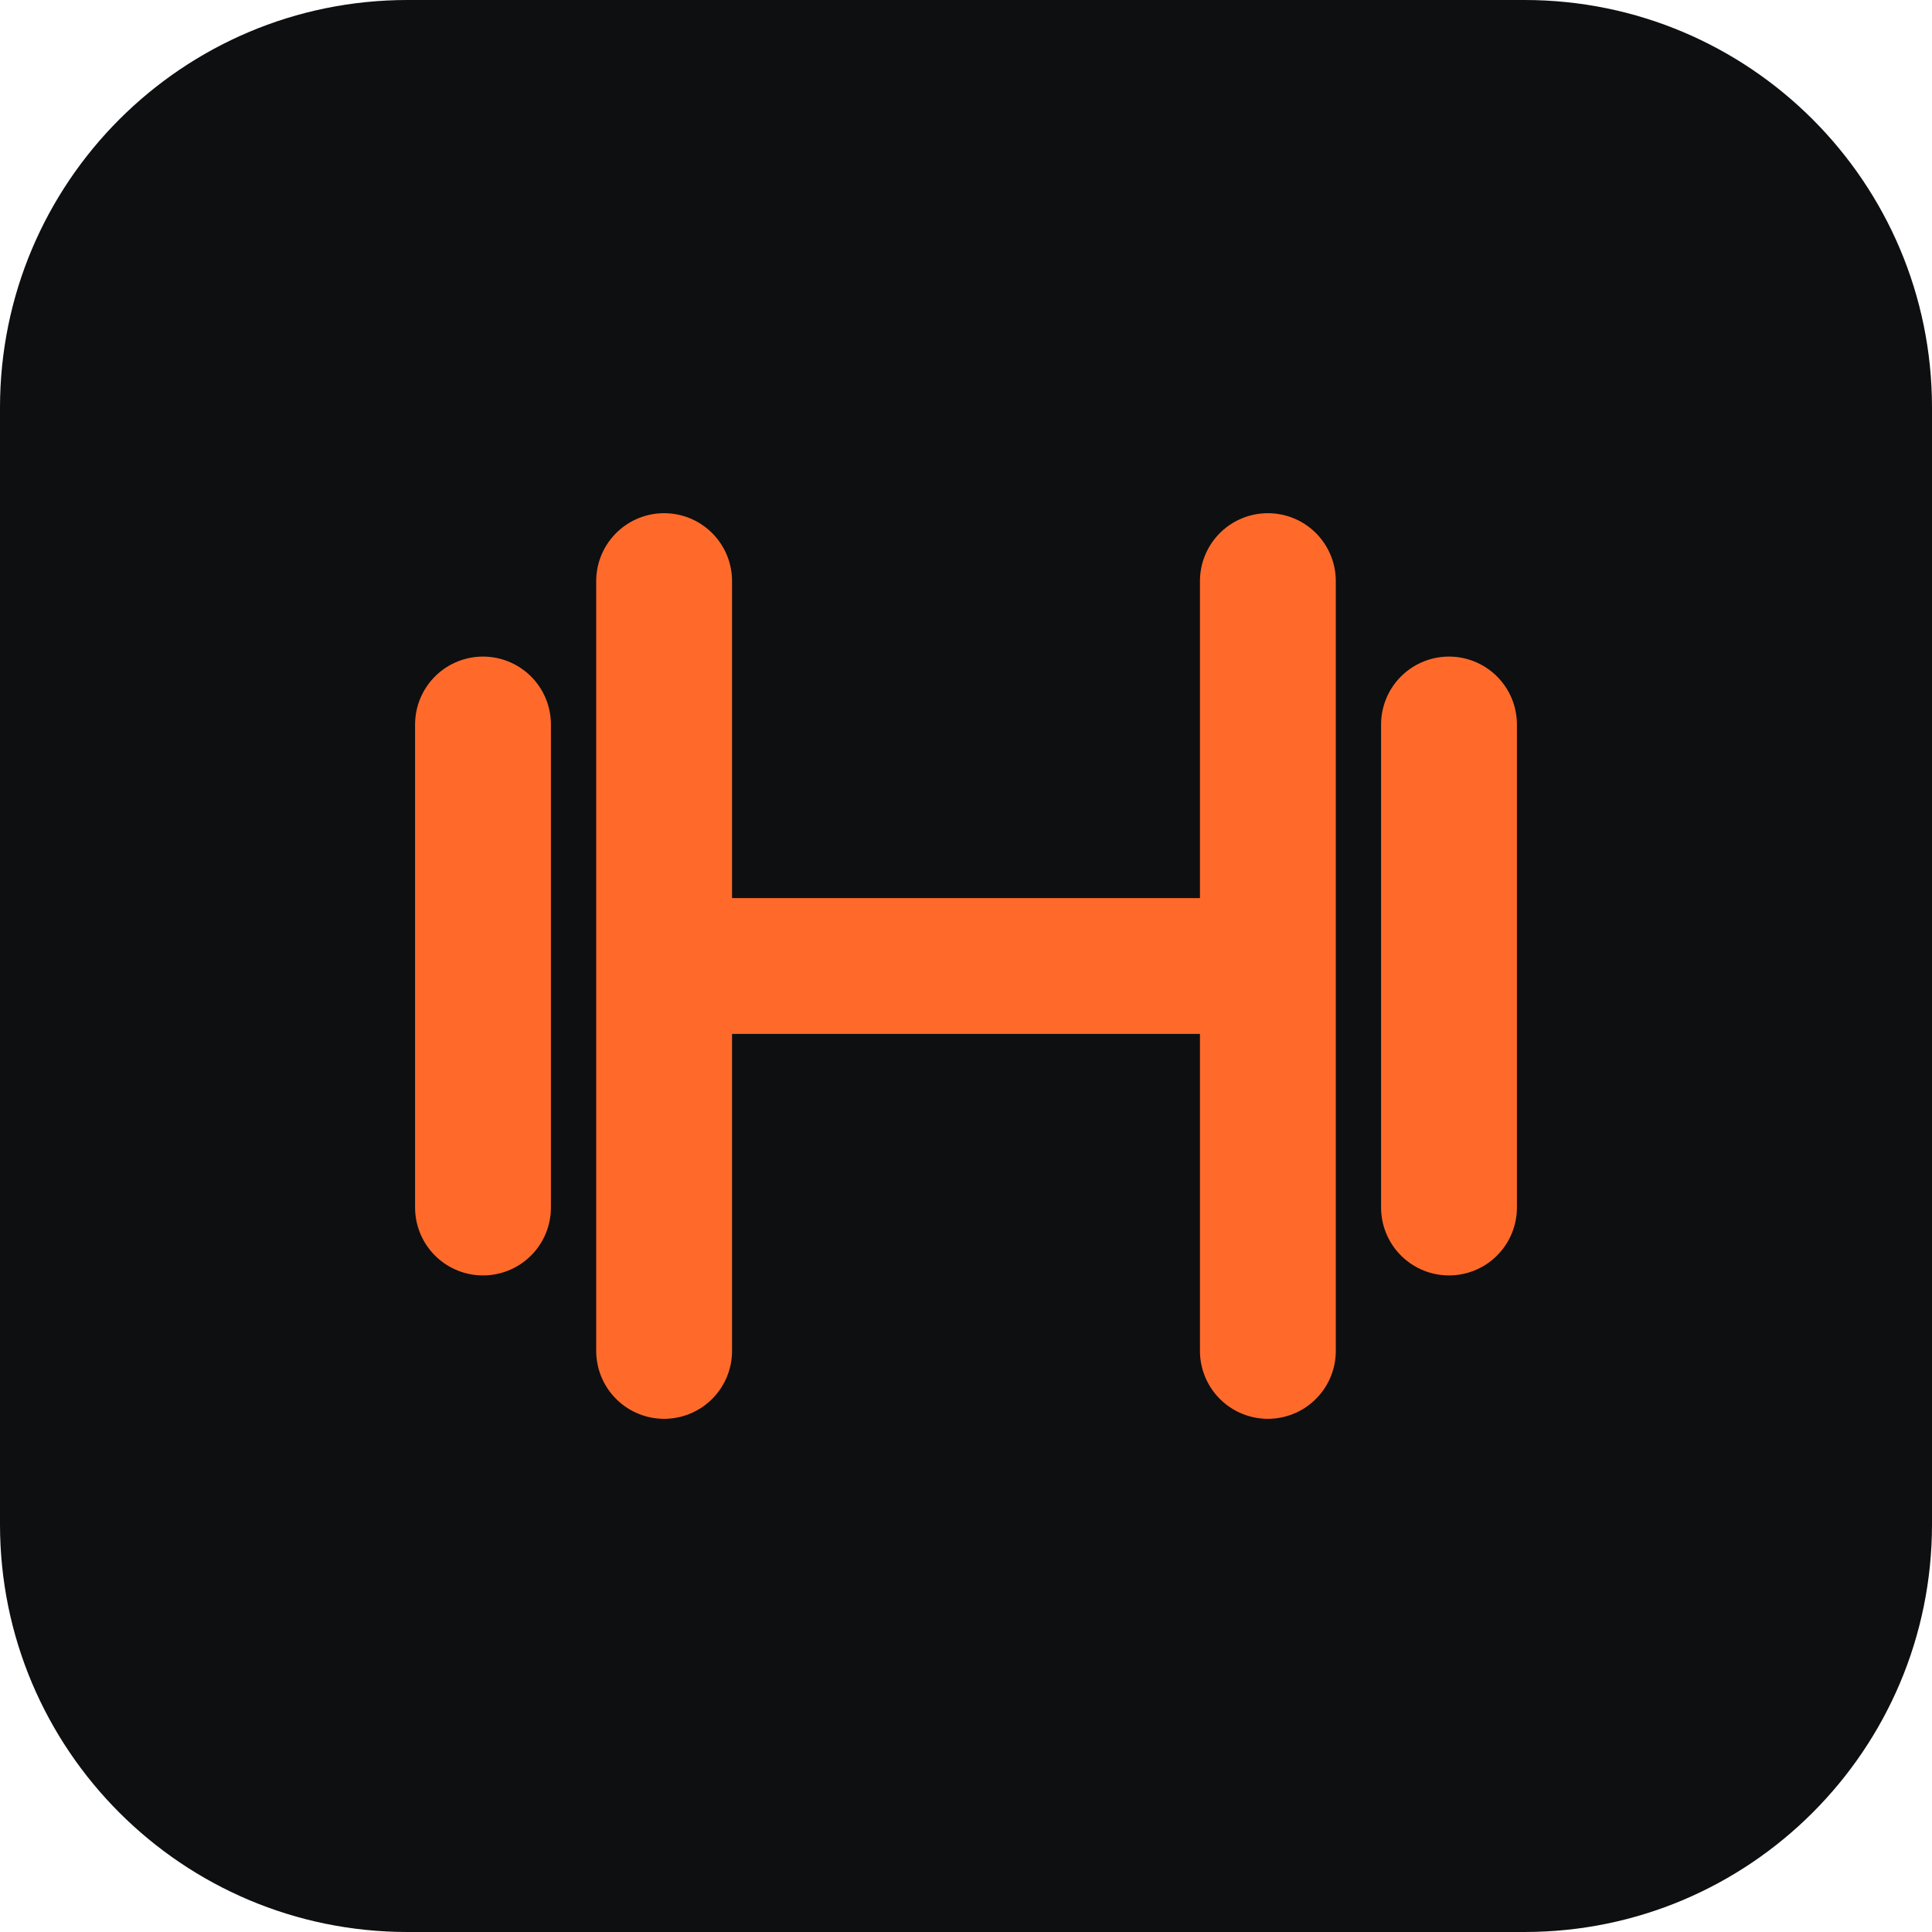
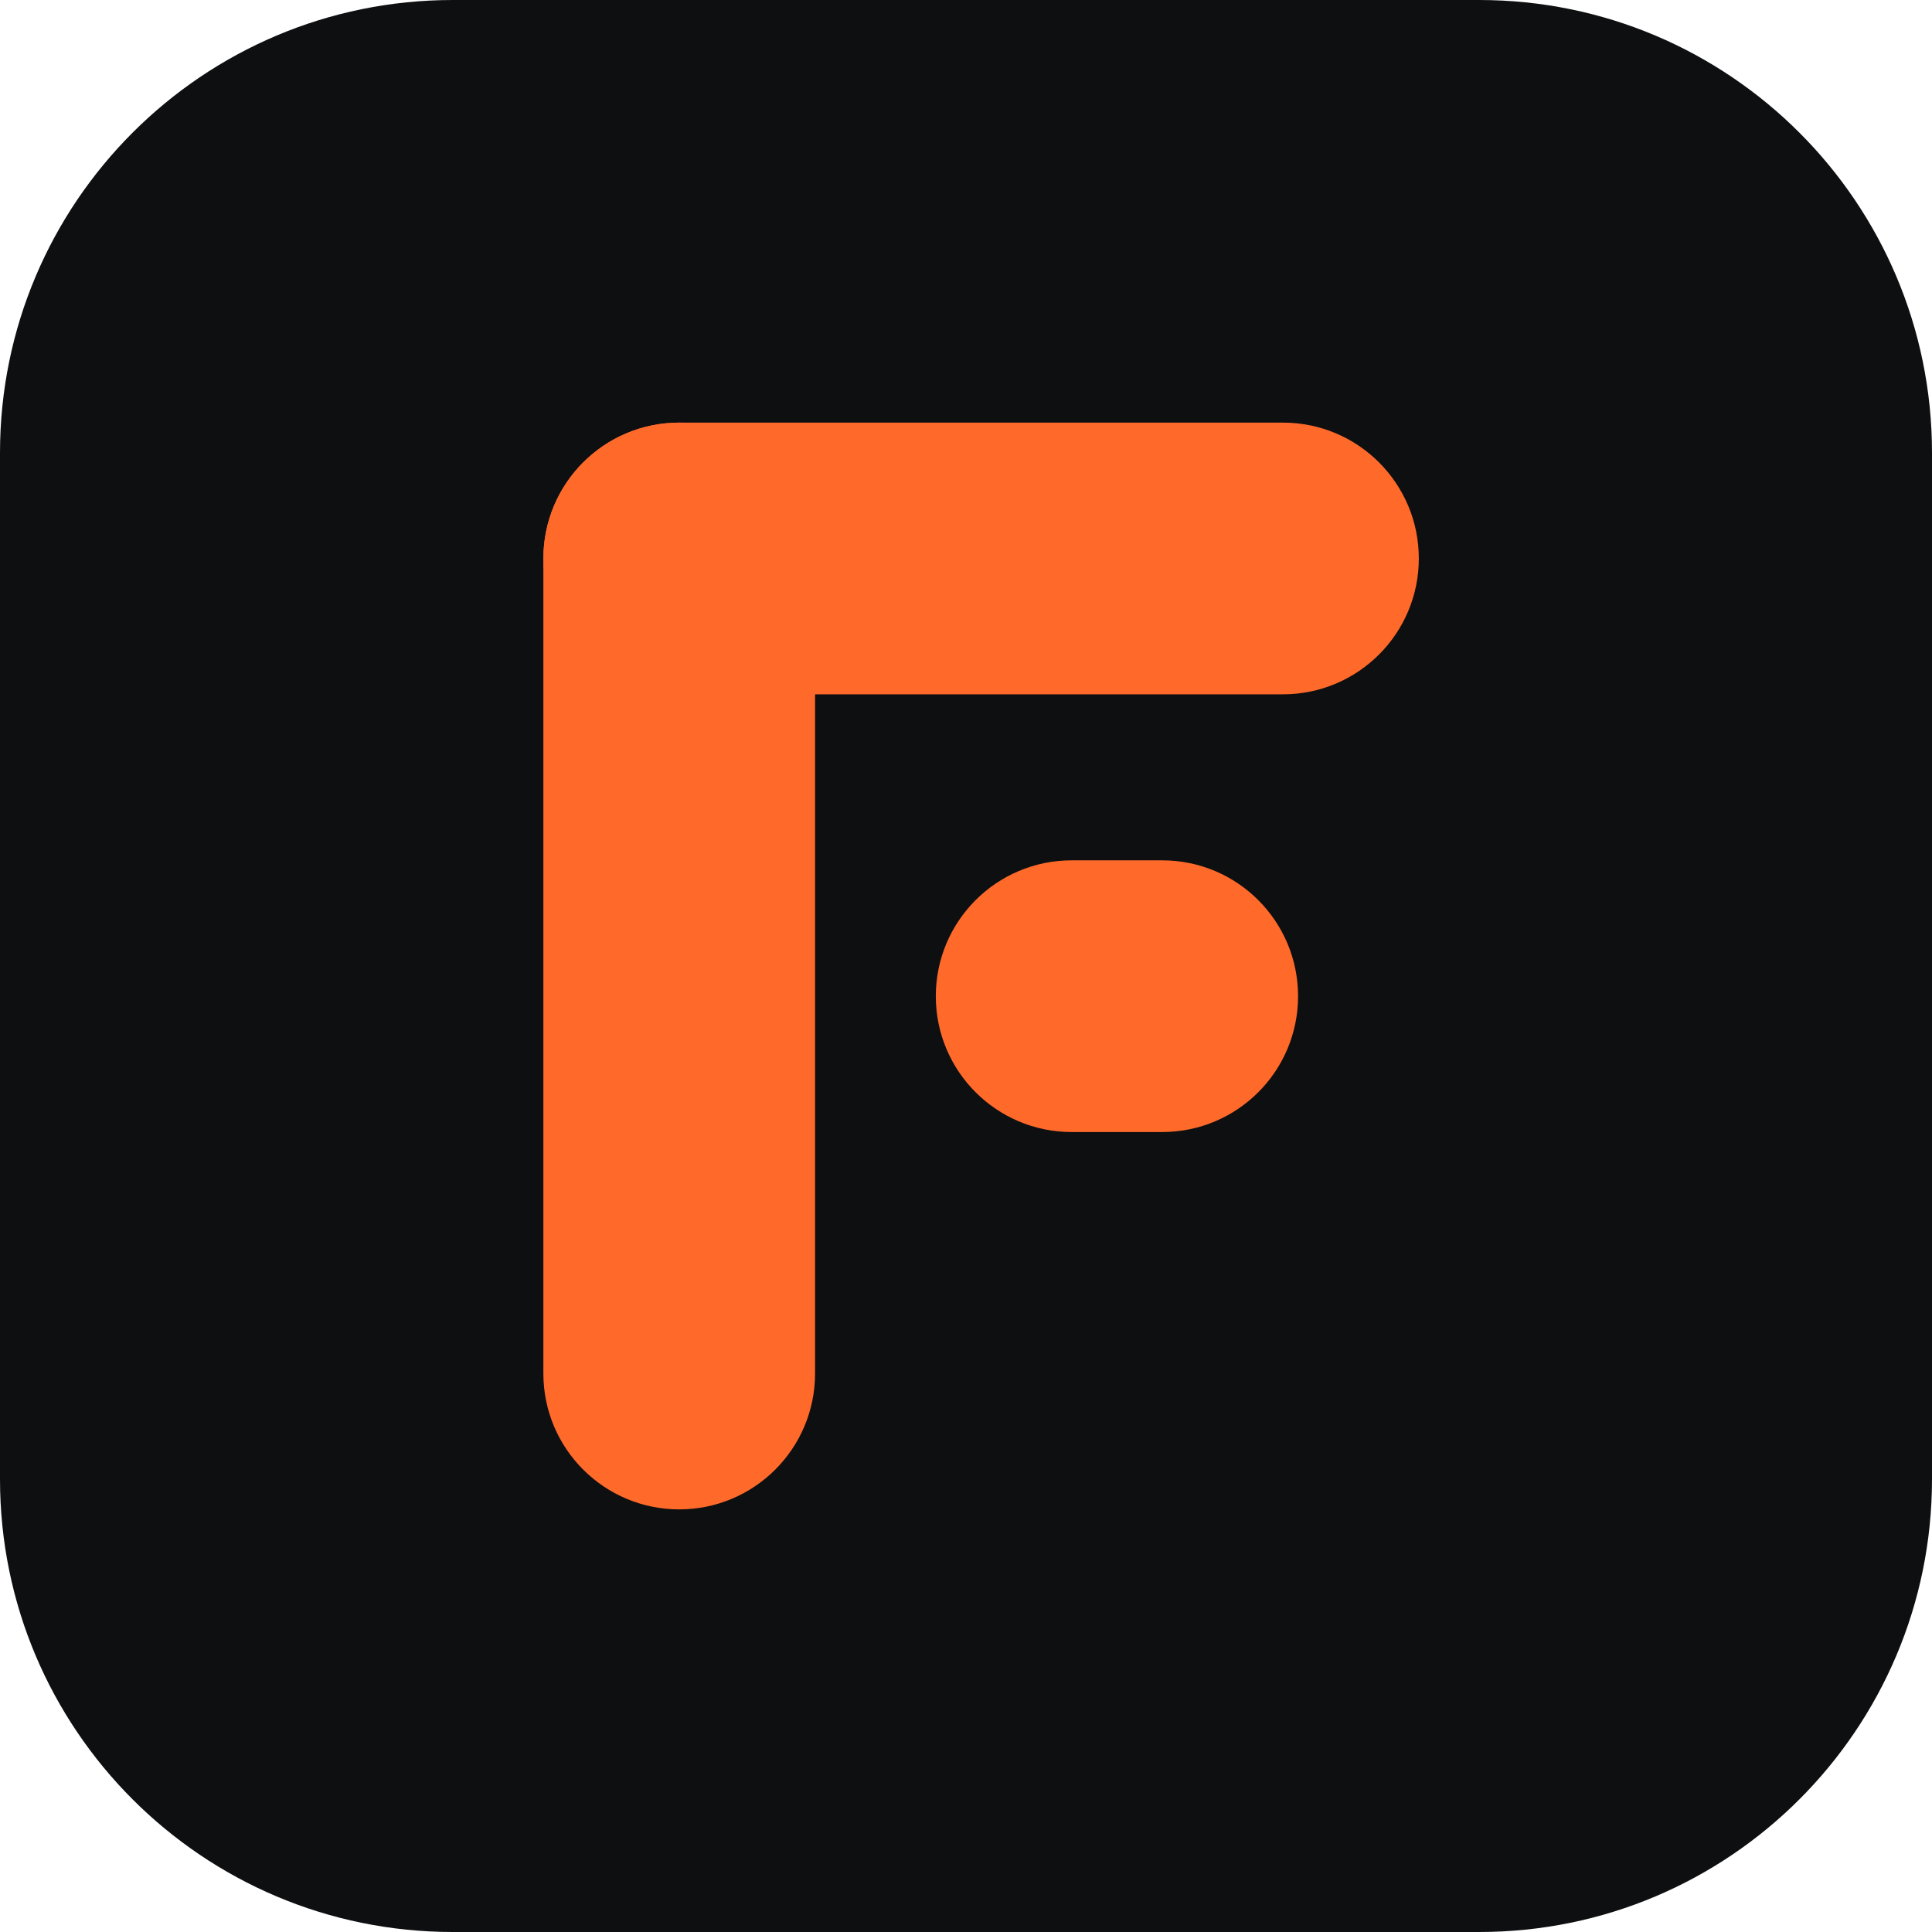
- <svg xmlns="http://www.w3.org/2000/svg" viewBox="0 0 512 512">
-   <rect width="512" height="512" rx="108" fill="#0e0f11" />
-   <g fill="none" stroke="#ff6a2b" stroke-linecap="round" stroke-linejoin="round" stroke-width="36">
-     <path d="M128 192v128M176 154v204M336 154v204M384 192v128M176 256h160" />
+ <svg xmlns="http://www.w3.org/2000/svg" viewBox="0 0 64 64">
+   <rect width="64" height="64" rx="15" fill="#0e0f11" />
+   <g fill="#ff6a2b">
+     <rect x="18" y="14" width="9" height="36" rx="4.5" />
+     <rect x="18" y="14" width="29" height="9" rx="4.5" />
+     <rect x="31" y="28.5" width="12" height="9" rx="4.5" />
  </g>
</svg>
